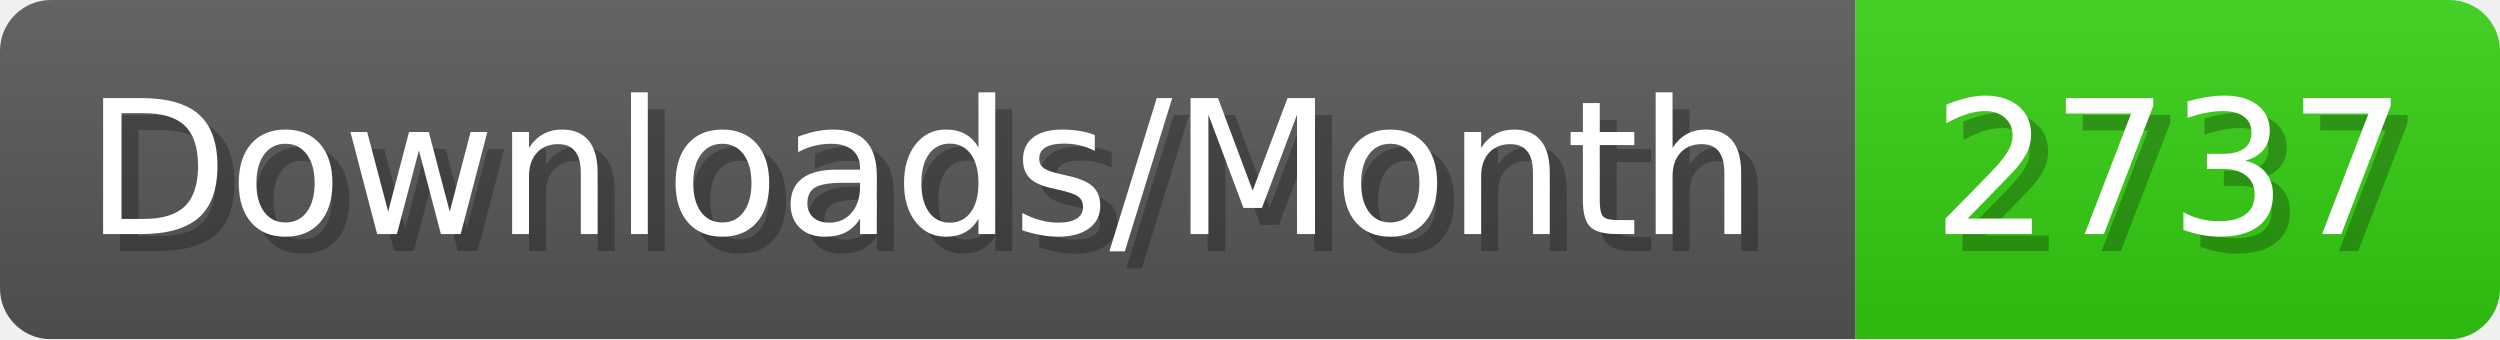
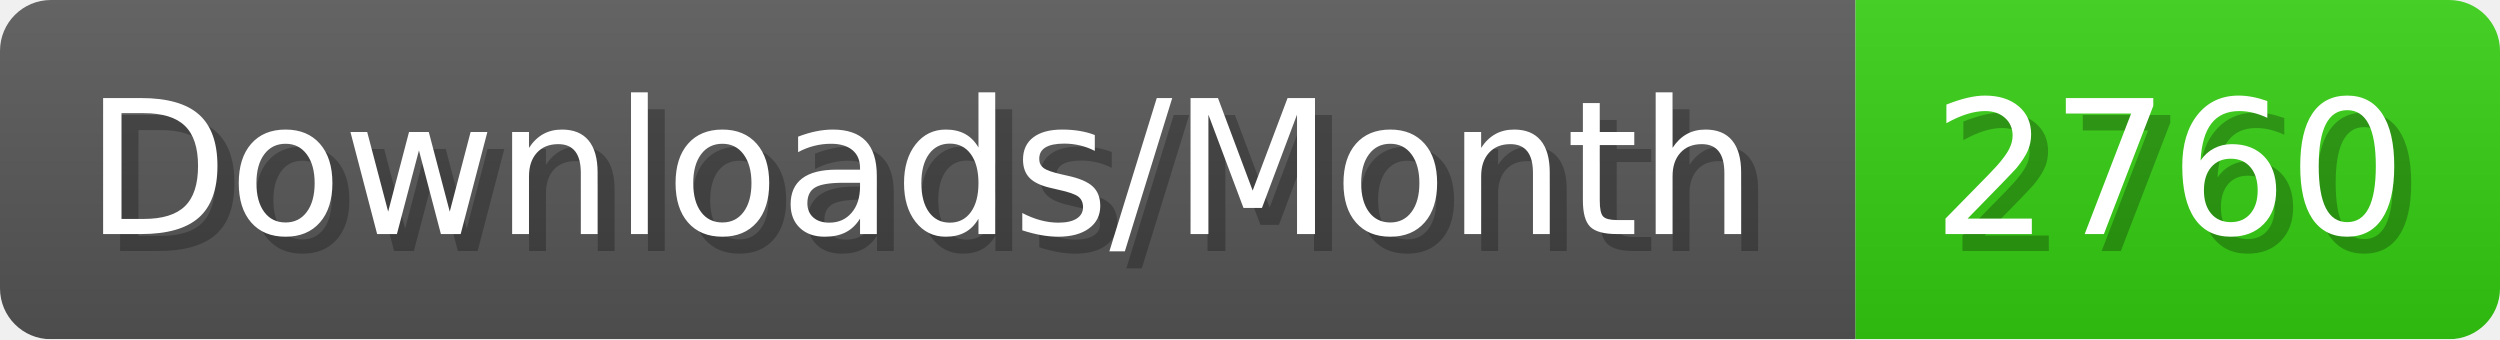
- <svg xmlns="http://www.w3.org/2000/svg" width="147.4" height="20" viewBox="0 0 1474 200" role="img" aria-label="Downloads/Month: 2737">
+ <svg xmlns="http://www.w3.org/2000/svg" width="147.4" height="20" viewBox="0 0 1474 200" role="img" aria-label="Downloads/Month: 2760">
  <linearGradient id="YlXUI" x2="0" y2="100%">
    <stop offset="0" stop-opacity=".1" stop-color="#EEE" />
    <stop offset="1" stop-opacity=".1" />
  </linearGradient>
  <mask id="JHhop">
    <rect width="1474" height="200" rx="30" fill="#FFF" />
  </mask>
  <g mask="url(#JHhop)">
    <rect width="1094" height="200" fill="#555" />
    <rect width="380" height="200" fill="#3C1" x="1094" />
    <rect width="1474" height="200" fill="url(#YlXUI)" />
  </g>
  <g aria-hidden="true" fill="#fff" text-anchor="start" font-family="Verdana,DejaVu Sans,sans-serif" font-size="110">
    <text x="60" y="148" textLength="994" fill="#000" opacity="0.25">Downloads/Month</text>
    <text x="50" y="138" textLength="994">Downloads/Month</text>
-     <text x="1149" y="148" textLength="280" fill="#000" opacity="0.25">2737</text>
-     <text x="1139" y="138" textLength="280">2737</text>
+     <text x="1149" y="148" textLength="280" fill="#000" opacity="0.25">2760</text>
+     <text x="1139" y="138" textLength="280">2760</text>
  </g>
</svg>
